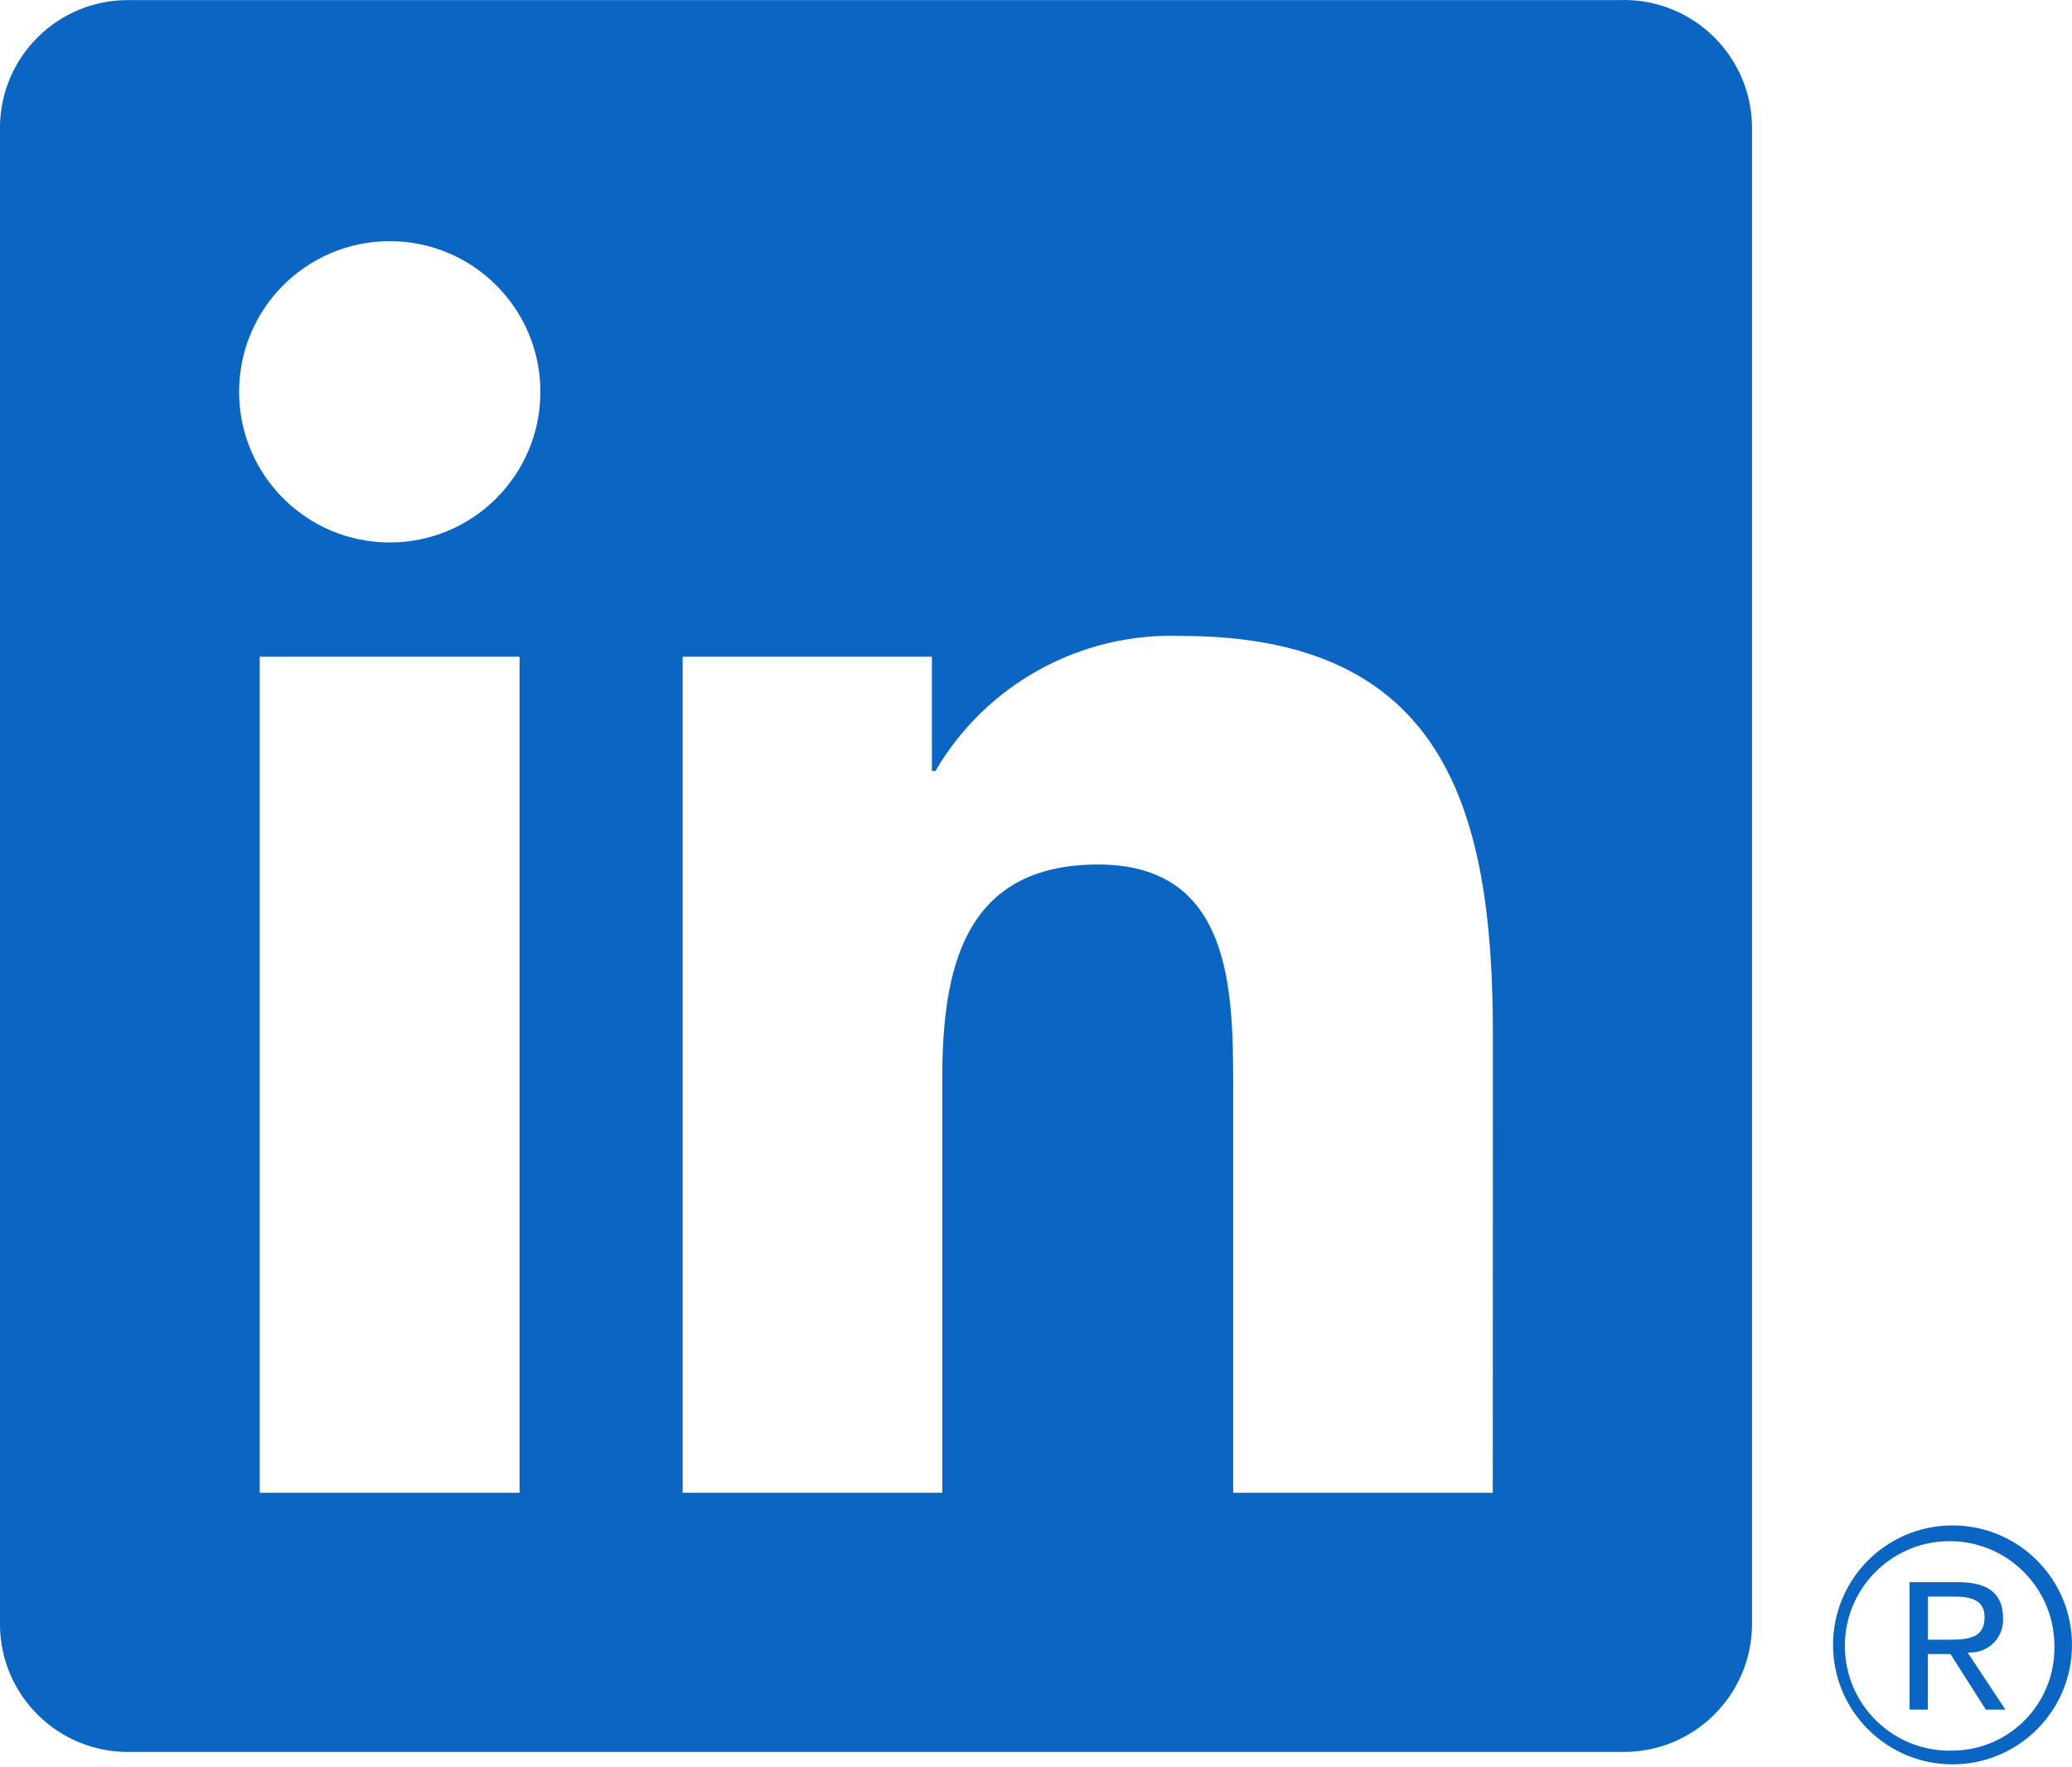
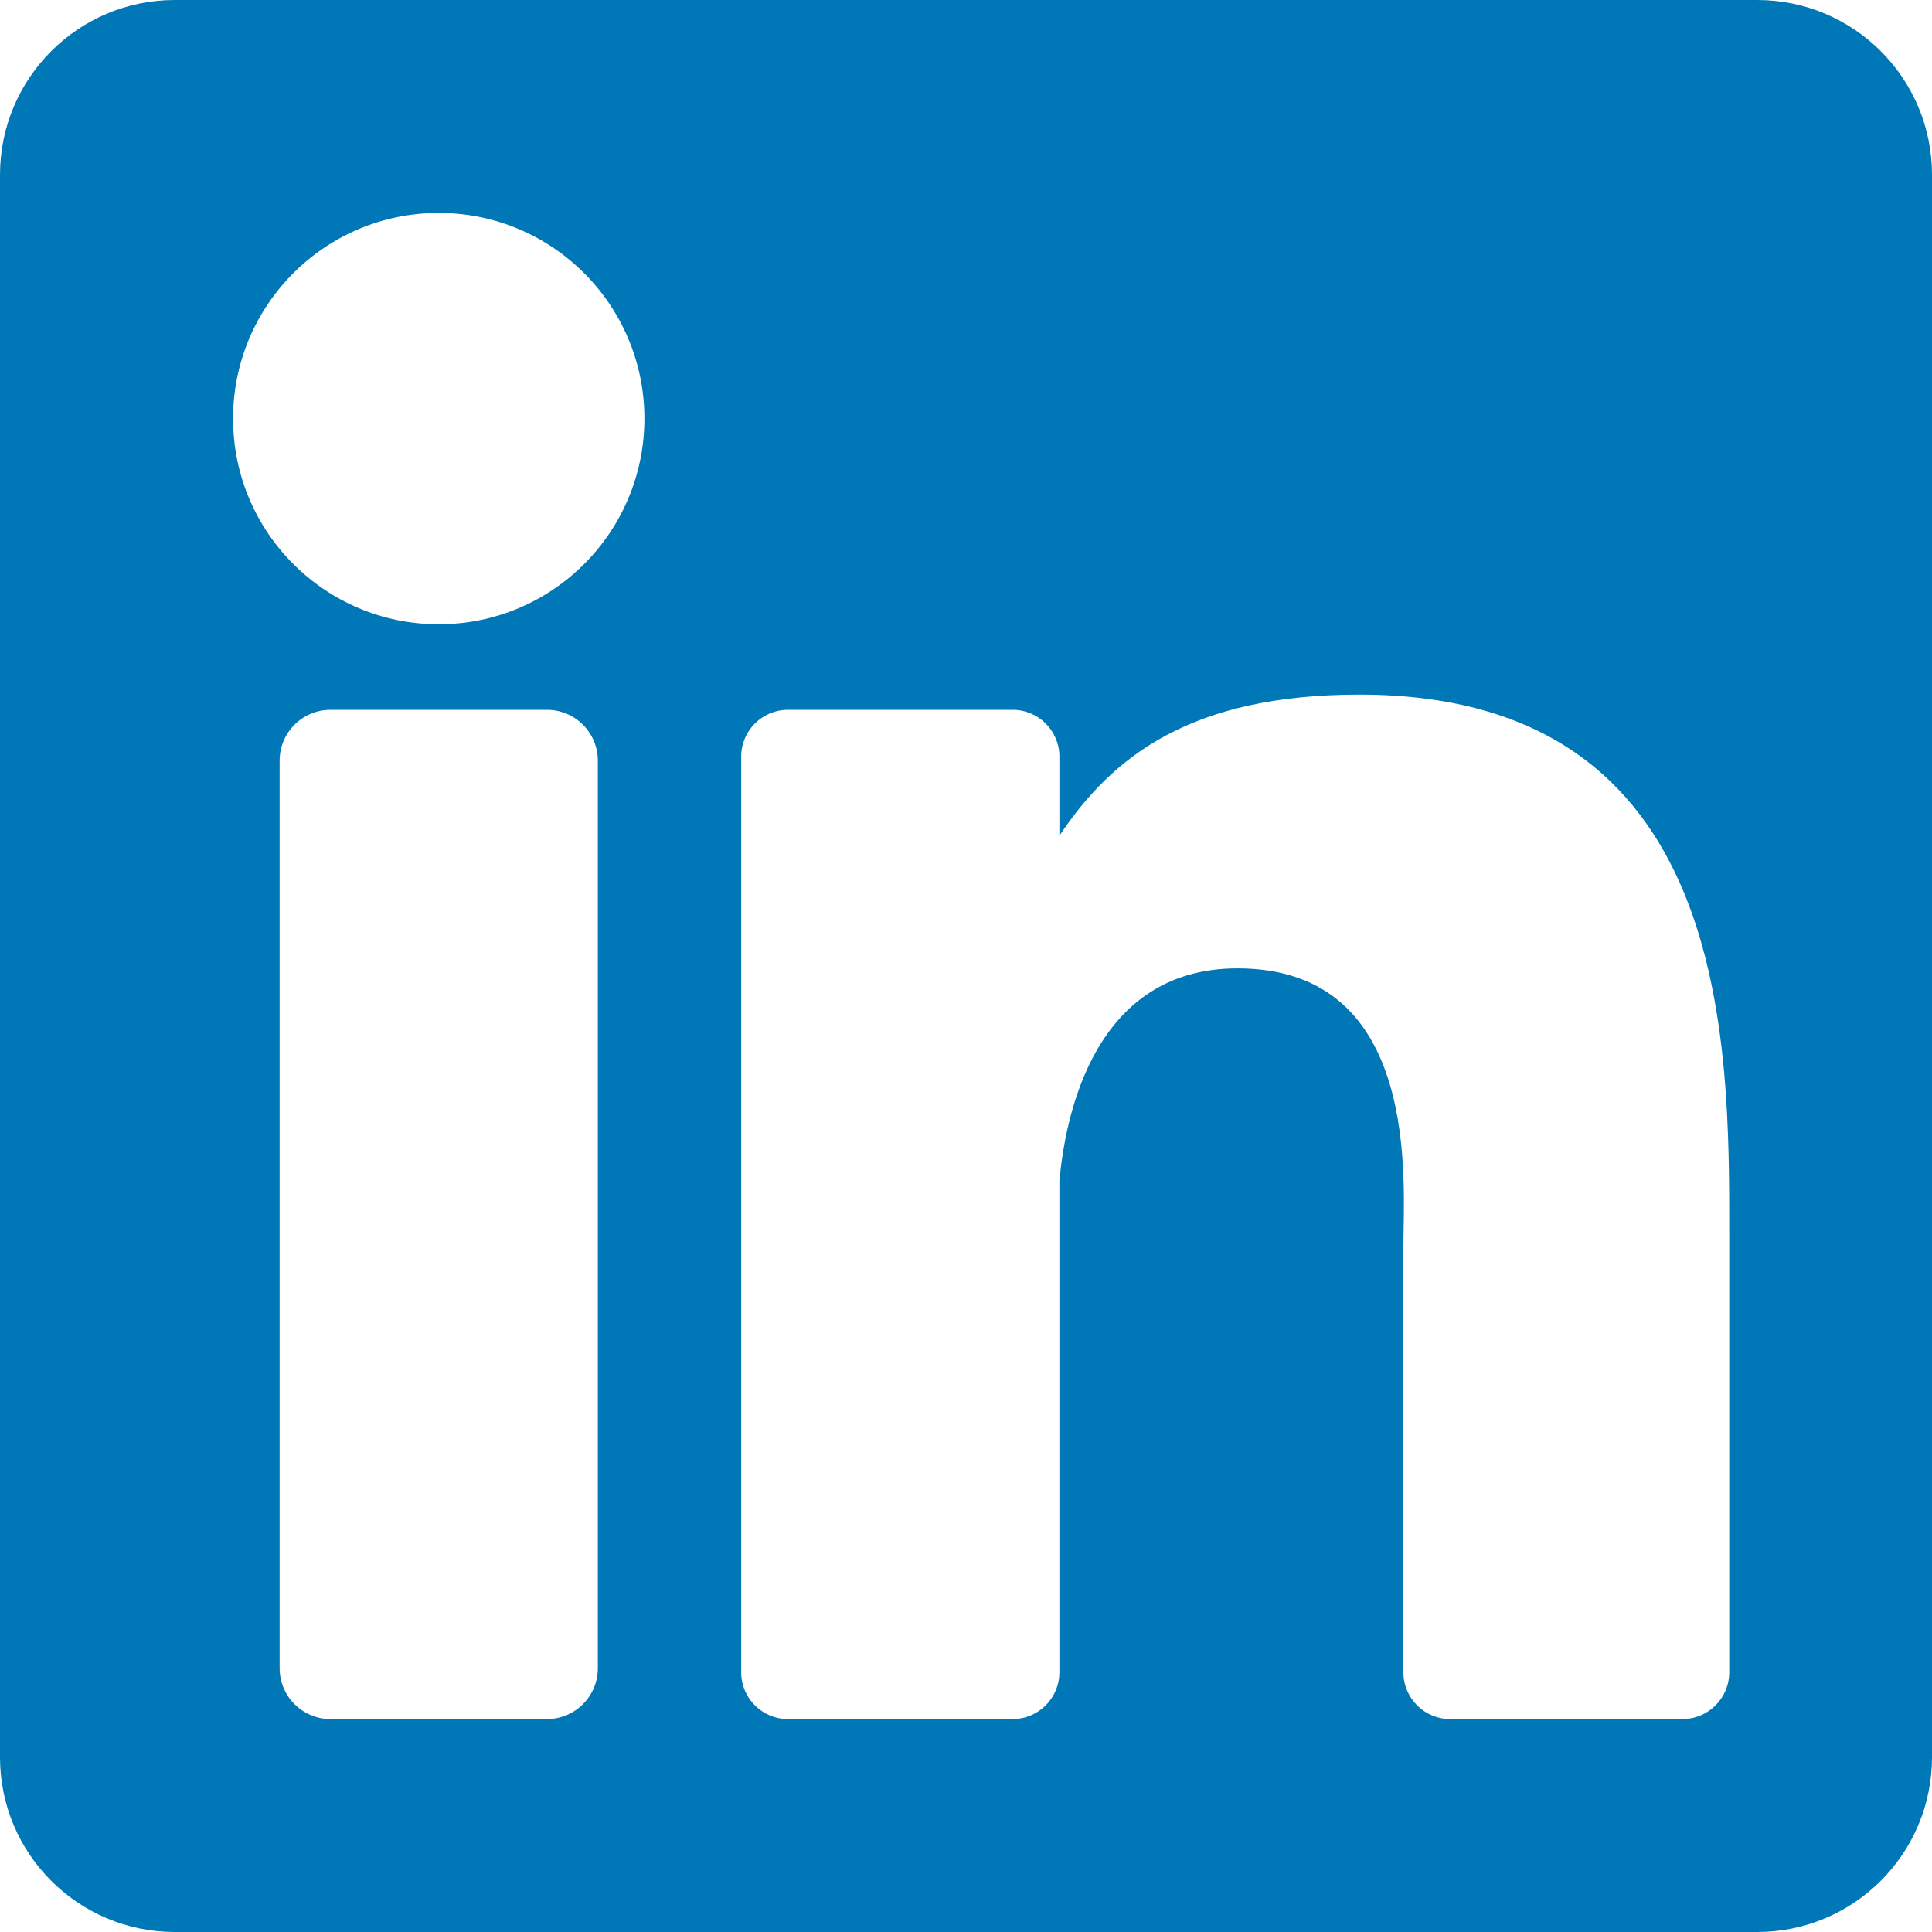
- <svg xmlns="http://www.w3.org/2000/svg" id="Group_1282" data-name="Group 1282" width="76.624" height="65.326" viewBox="0 0 76.624 65.326">
-   <path id="Path_2525" data-name="Path 2525" d="M1165,274.515a1.2,1.2,0,0,0,1.21-1.269c0-.9-.543-1.33-1.657-1.33h-1.8v4.712h.677v-2.054h.832l.019.025,1.291,2.029h.724l-1.389-2.1Zm-.783-.472h-.785V272.45h.995c.514,0,1.1.084,1.1.757,0,.774-.593.836-1.314.836" transform="translate(-1092.136 -213.406)" fill="#0a66c2" />
-   <path id="Path_2520" data-name="Path 2520" d="M958.98,112.559h-9.6V97.525c0-3.585-.064-8.2-4.993-8.2-5,0-5.765,3.906-5.765,7.939v15.294h-9.6V81.642h9.216v4.225h.129a10.1,10.1,0,0,1,9.093-4.994c9.73,0,11.524,6.4,11.524,14.726ZM918.19,77.416a5.571,5.571,0,1,1,5.57-5.572,5.571,5.571,0,0,1-5.57,5.572m4.8,35.143h-9.61V81.642h9.61Zm40.776-55.2h-55.21a4.728,4.728,0,0,0-4.781,4.67v55.439a4.731,4.731,0,0,0,4.781,4.675h55.21a4.741,4.741,0,0,0,4.8-4.675V62.025a4.738,4.738,0,0,0-4.8-4.67" transform="translate(-903.776 -57.355)" fill="#0a66c2" />
-   <path id="Path_2526" data-name="Path 2526" d="M1156.525,264.22a4.418,4.418,0,1,0,.085,0h-.085m0,8.33a3.874,3.874,0,1,1,3.809-3.938c0,.022,0,.043,0,.065a3.791,3.791,0,0,1-3.708,3.871h-.1" transform="translate(-1084.362 -207.809)" fill="#0a66c2" />
+ <svg xmlns="http://www.w3.org/2000/svg" version="1.1" id="Layer_1" x="0px" y="0px" viewBox="0 0 382 382" style="enable-background:new 0 0 382 382;" xml:space="preserve">
+   <path style="fill:#0077B7;" d="M347.445,0H34.555C15.471,0,0,15.471,0,34.555v312.889C0,366.529,15.471,382,34.555,382h312.889  C366.529,382,382,366.529,382,347.444V34.555C382,15.471,366.529,0,347.445,0z M118.207,329.844c0,5.554-4.502,10.056-10.056,10.056  H65.345c-5.554,0-10.056-4.502-10.056-10.056V150.403c0-5.554,4.502-10.056,10.056-10.056h42.806  c5.554,0,10.056,4.502,10.056,10.056V329.844z M86.748,123.432c-22.459,0-40.666-18.207-40.666-40.666S64.289,42.1,86.748,42.1  s40.666,18.207,40.666,40.666S109.208,123.432,86.748,123.432z M341.91,330.654c0,5.106-4.14,9.246-9.246,9.246H286.73  c-5.106,0-9.246-4.14-9.246-9.246v-84.168c0-12.556,3.683-55.021-32.813-55.021c-28.309,0-34.051,29.066-35.204,42.11v97.079  c0,5.106-4.139,9.246-9.246,9.246h-44.426c-5.106,0-9.246-4.14-9.246-9.246V149.593c0-5.106,4.14-9.246,9.246-9.246h44.426  c5.106,0,9.246,4.14,9.246,9.246v15.655c10.497-15.753,26.097-27.912,59.312-27.912c73.552,0,73.131,68.716,73.131,106.472  L341.91,330.654L341.91,330.654z" />
+   <g>
+ </g>
+   <g>
+ </g>
+   <g>
+ </g>
+   <g>
+ </g>
+   <g>
+ </g>
+   <g>
+ </g>
+   <g>
+ </g>
+   <g>
+ </g>
+   <g>
+ </g>
+   <g>
+ </g>
+   <g>
+ </g>
+   <g>
+ </g>
+   <g>
+ </g>
+   <g>
+ </g>
+   <g>
+ </g>
</svg>
